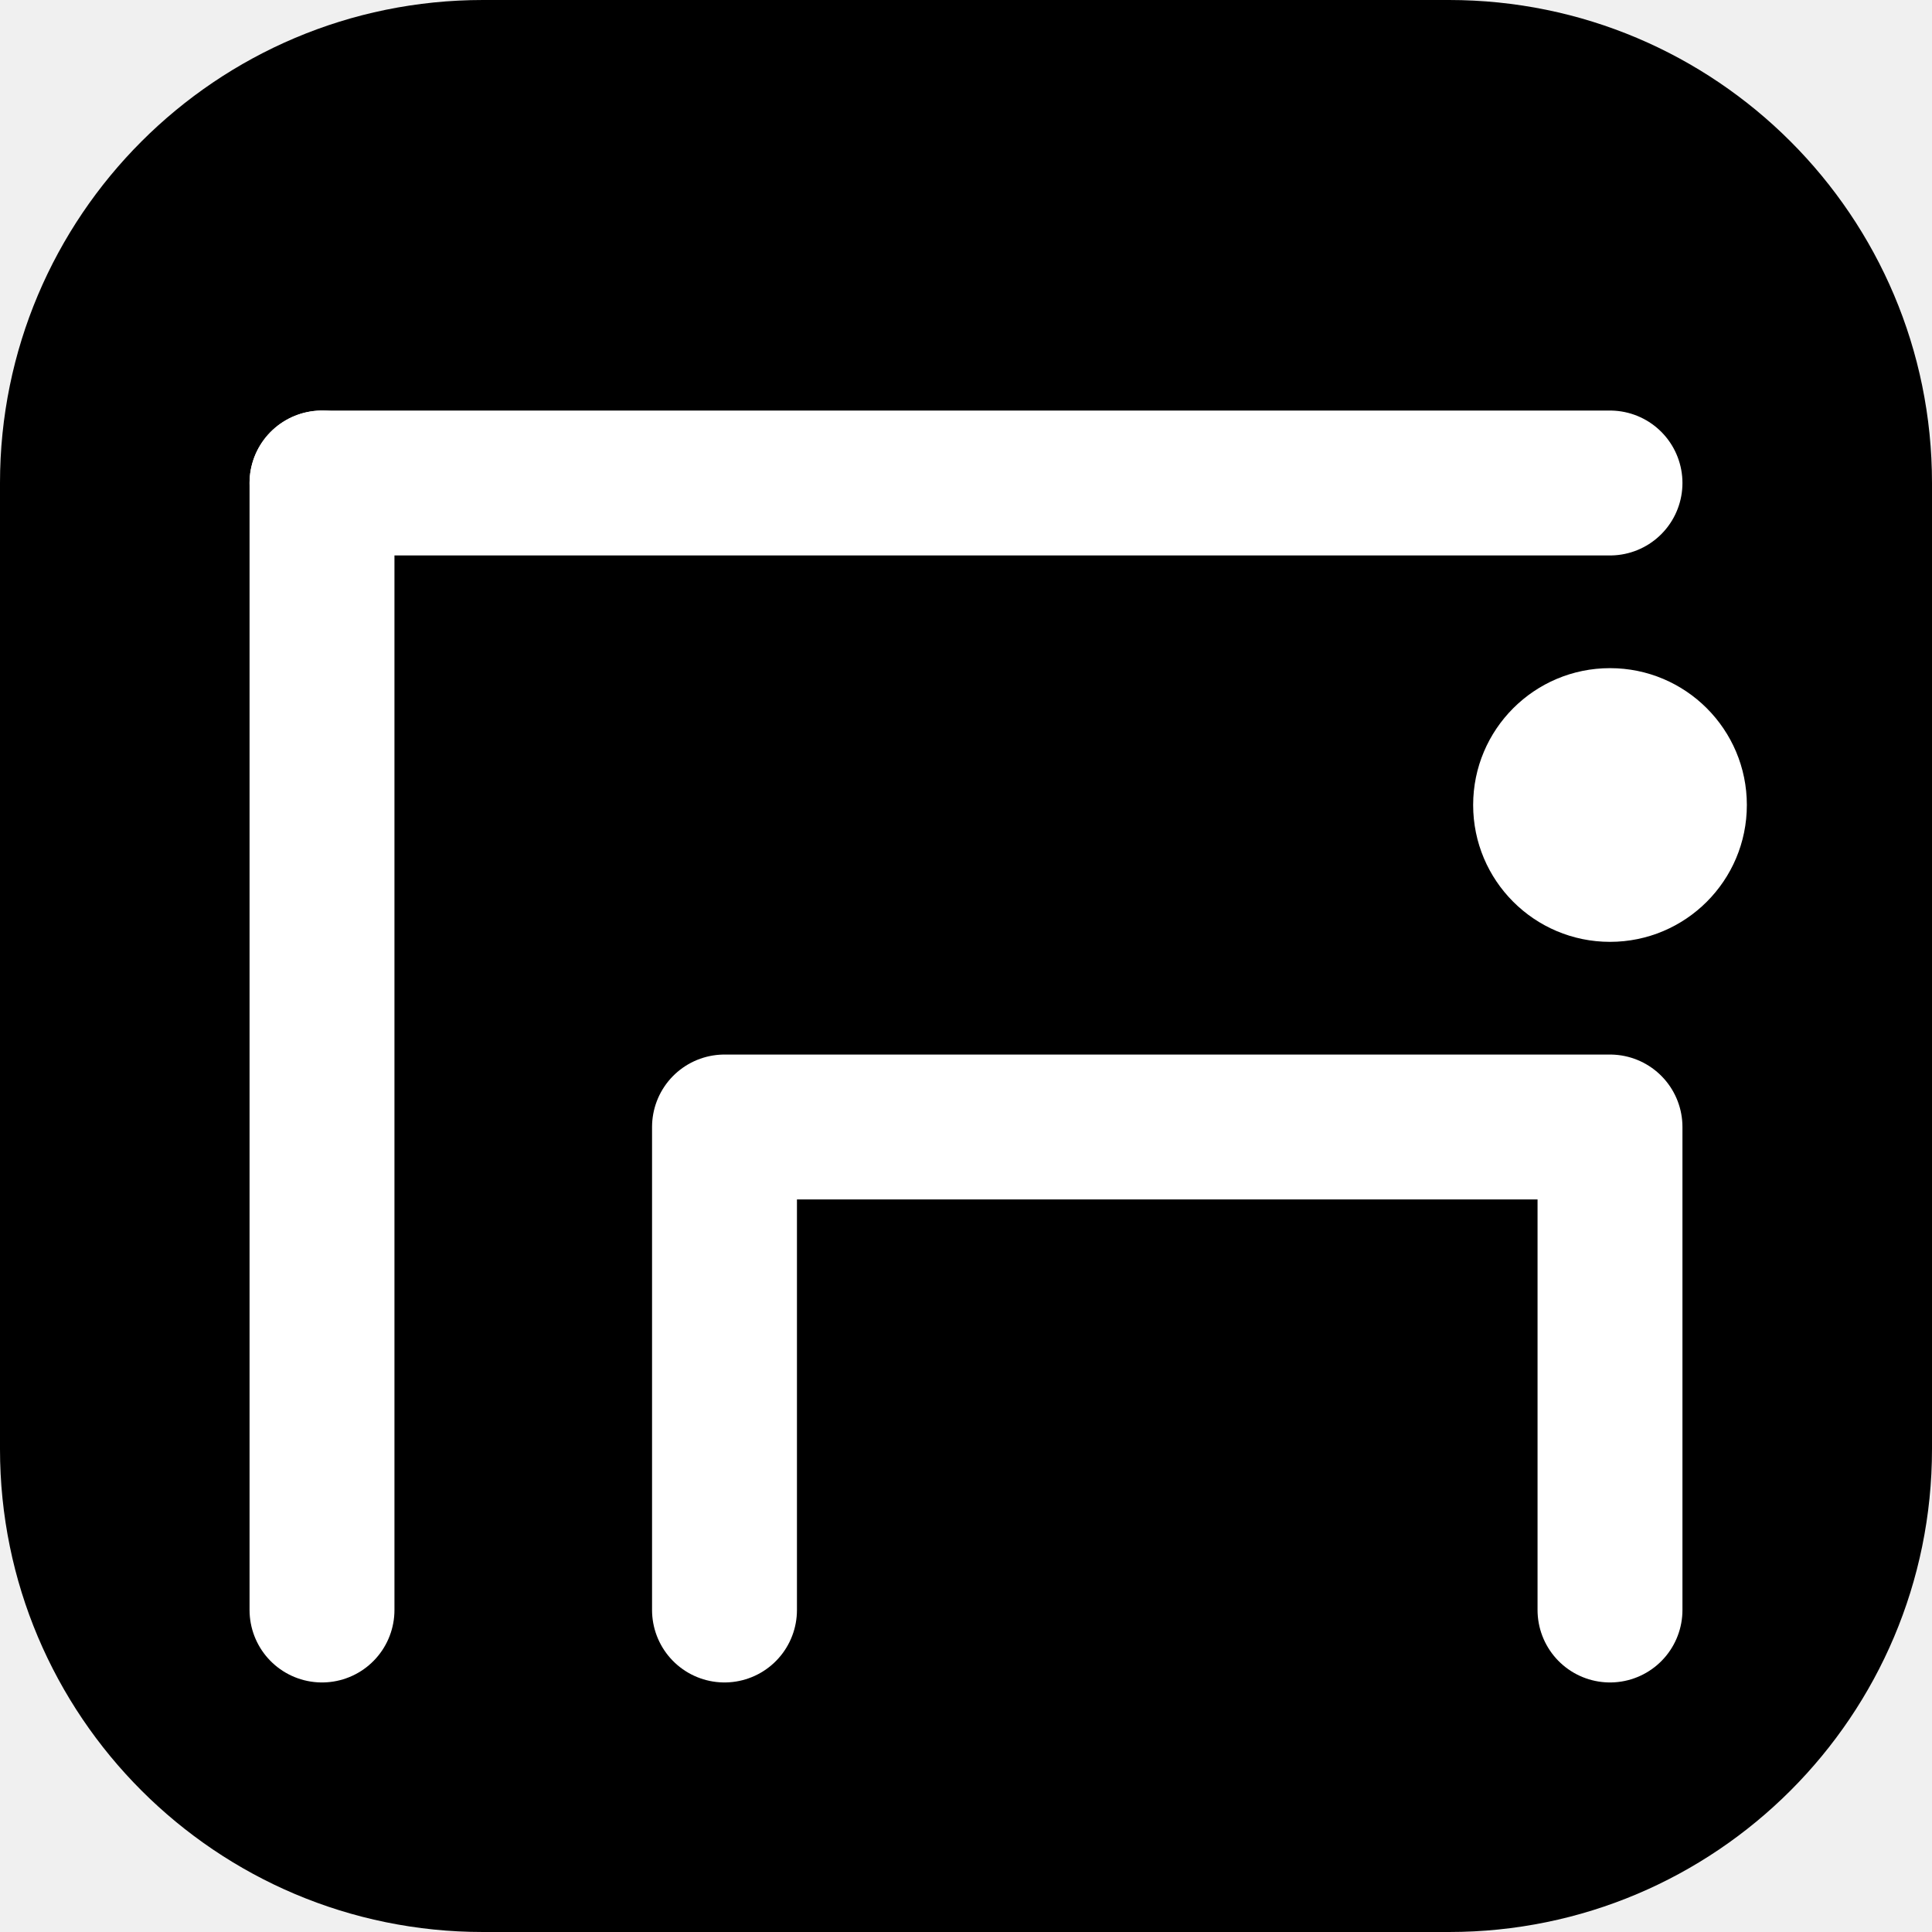
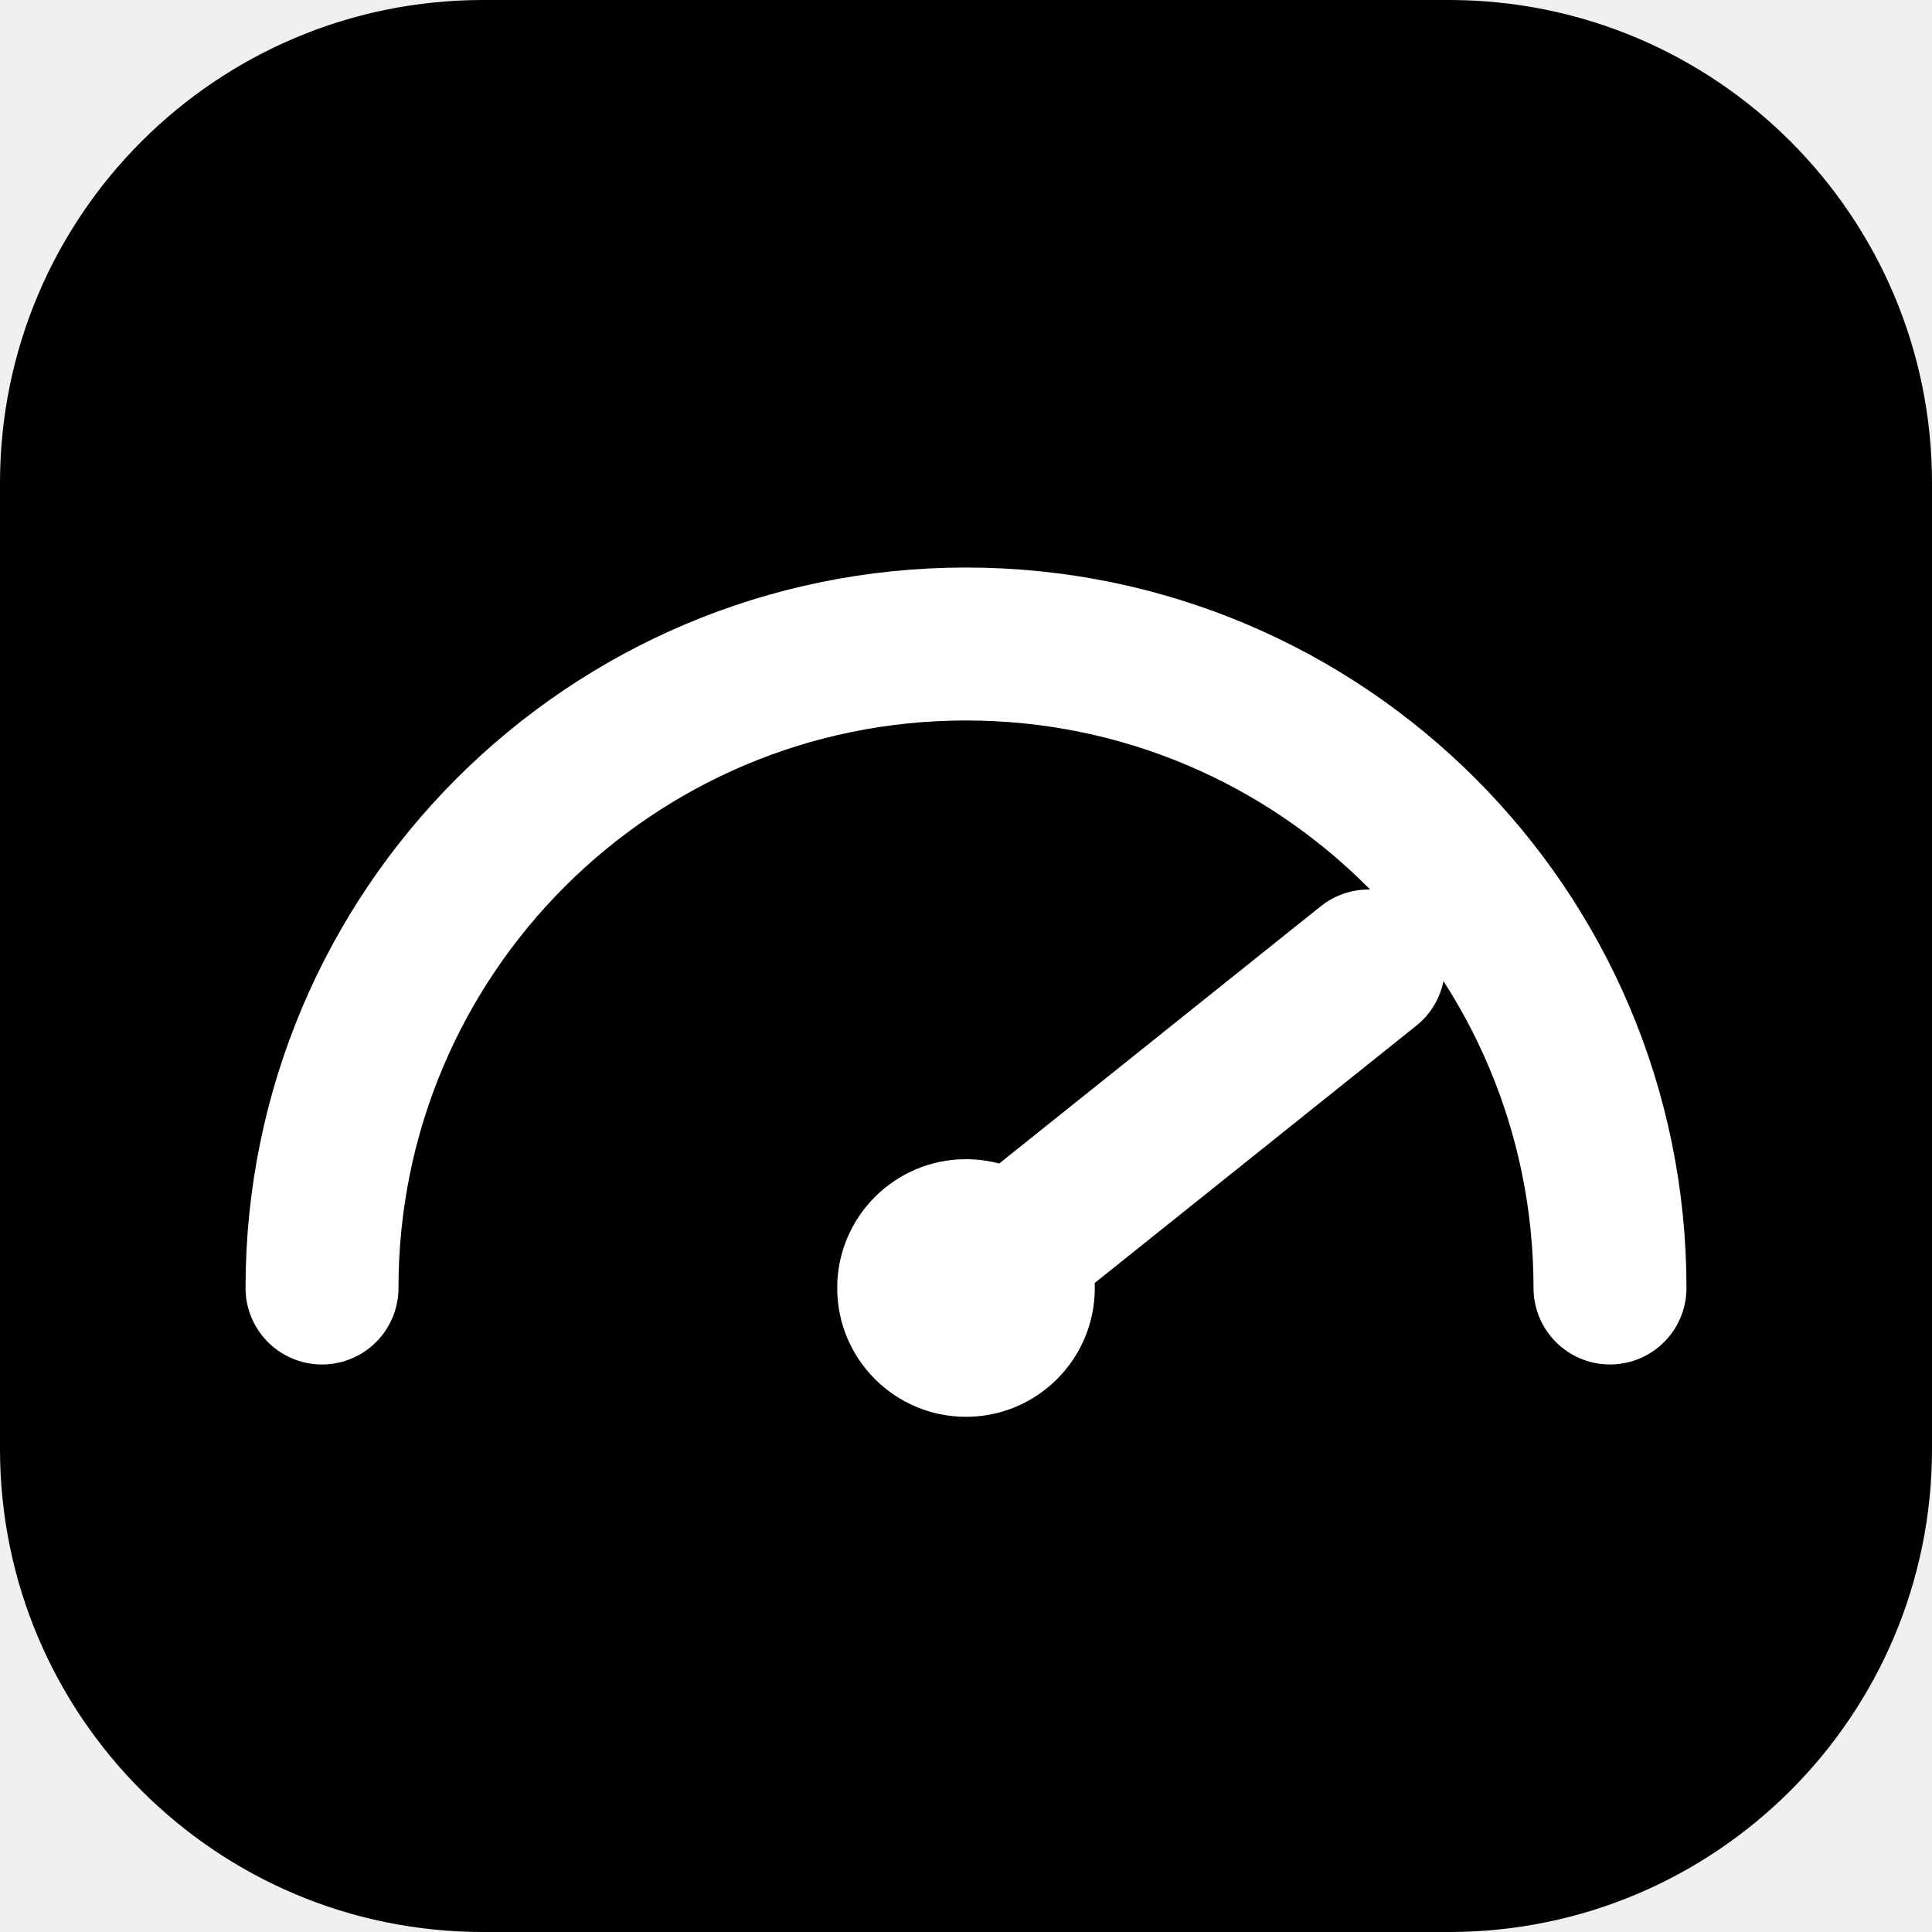
<svg xmlns="http://www.w3.org/2000/svg" viewBox="0 0 24 24">
  <rect width="24" height="24" rx="6" fill="#000000" />
-   <g fill="none" stroke="#ffffff" stroke-width="1.8" stroke-linecap="round" stroke-linejoin="round">
-     <path d="M4 6h16" />
-     <path d="M4 6v14" />
-     <path d="M9 20v-6h11v6" />
+   <g fill="none" stroke="#ffffff" stroke-width="1.9" stroke-linecap="round" stroke-linejoin="round">
+     <path d="M4 16a8 8 0 0 1 16 0" />
+     <path d="M12 16l5-4" />
  </g>
-   <circle cx="20" cy="10" r="1.7" fill="#ffffff" />
+   <circle cx="12" cy="16" r="1.6" fill="#ffffff" />
</svg>
